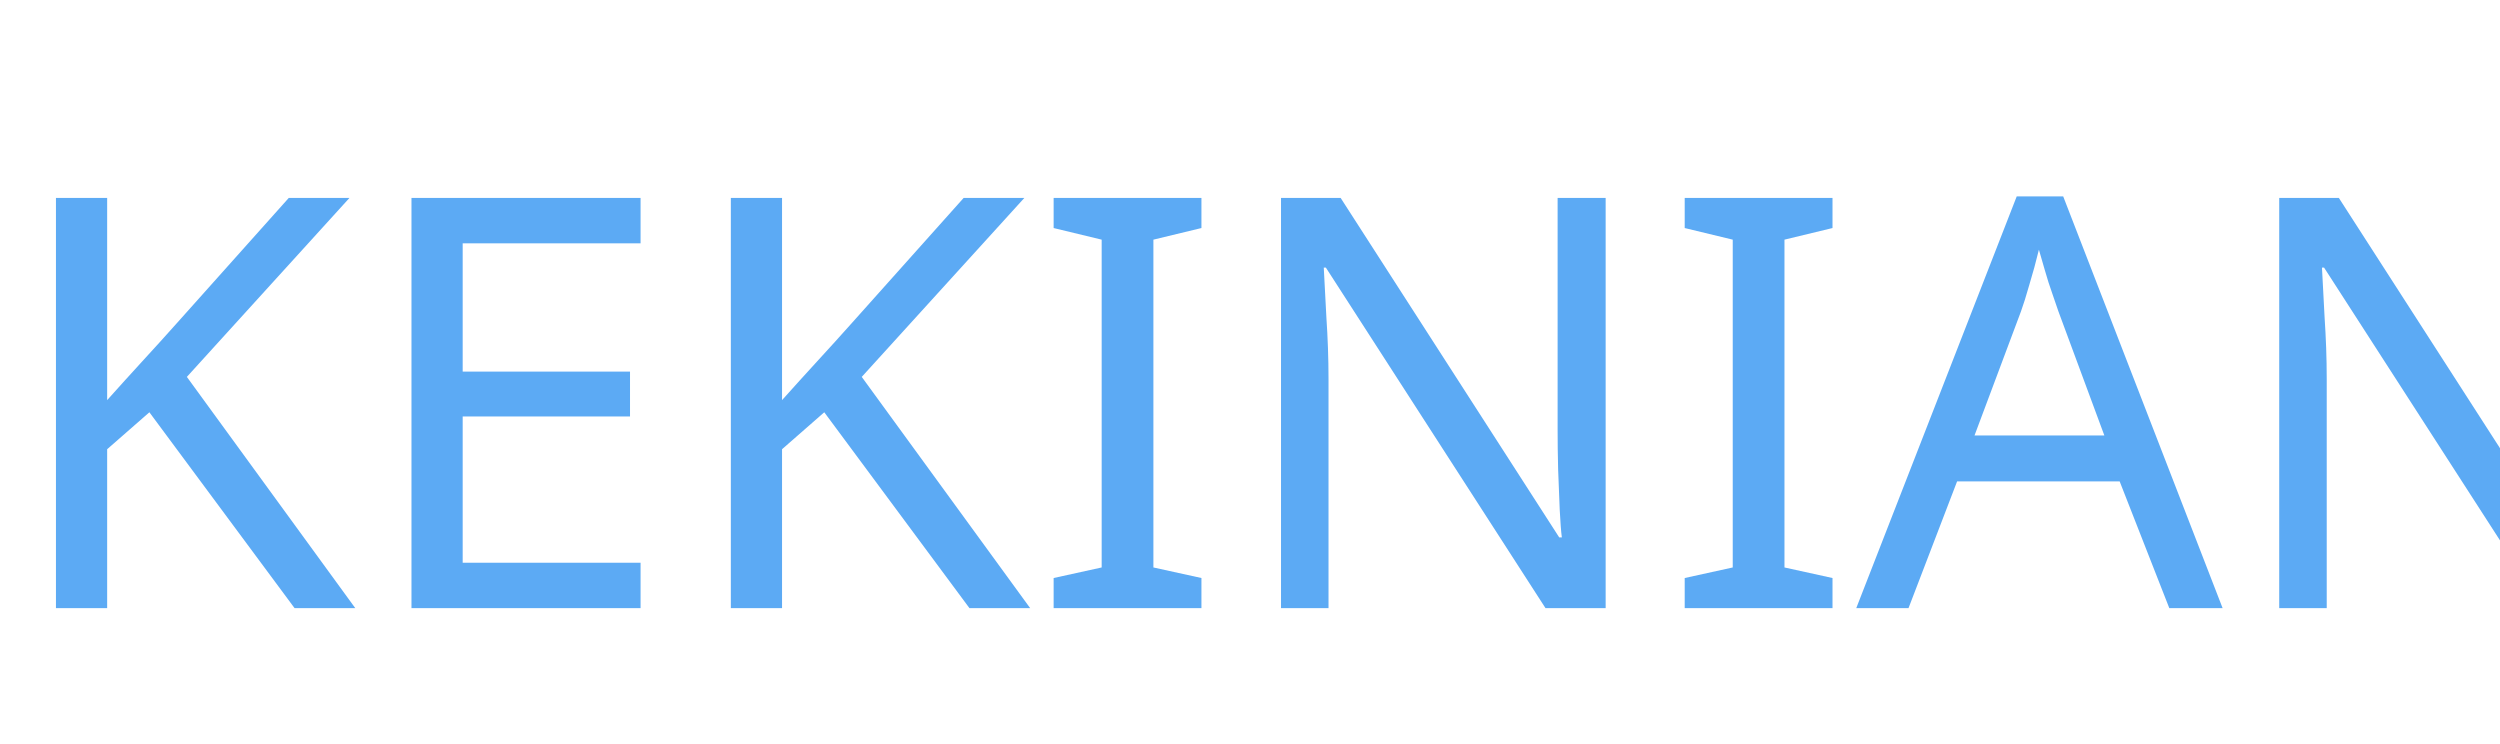
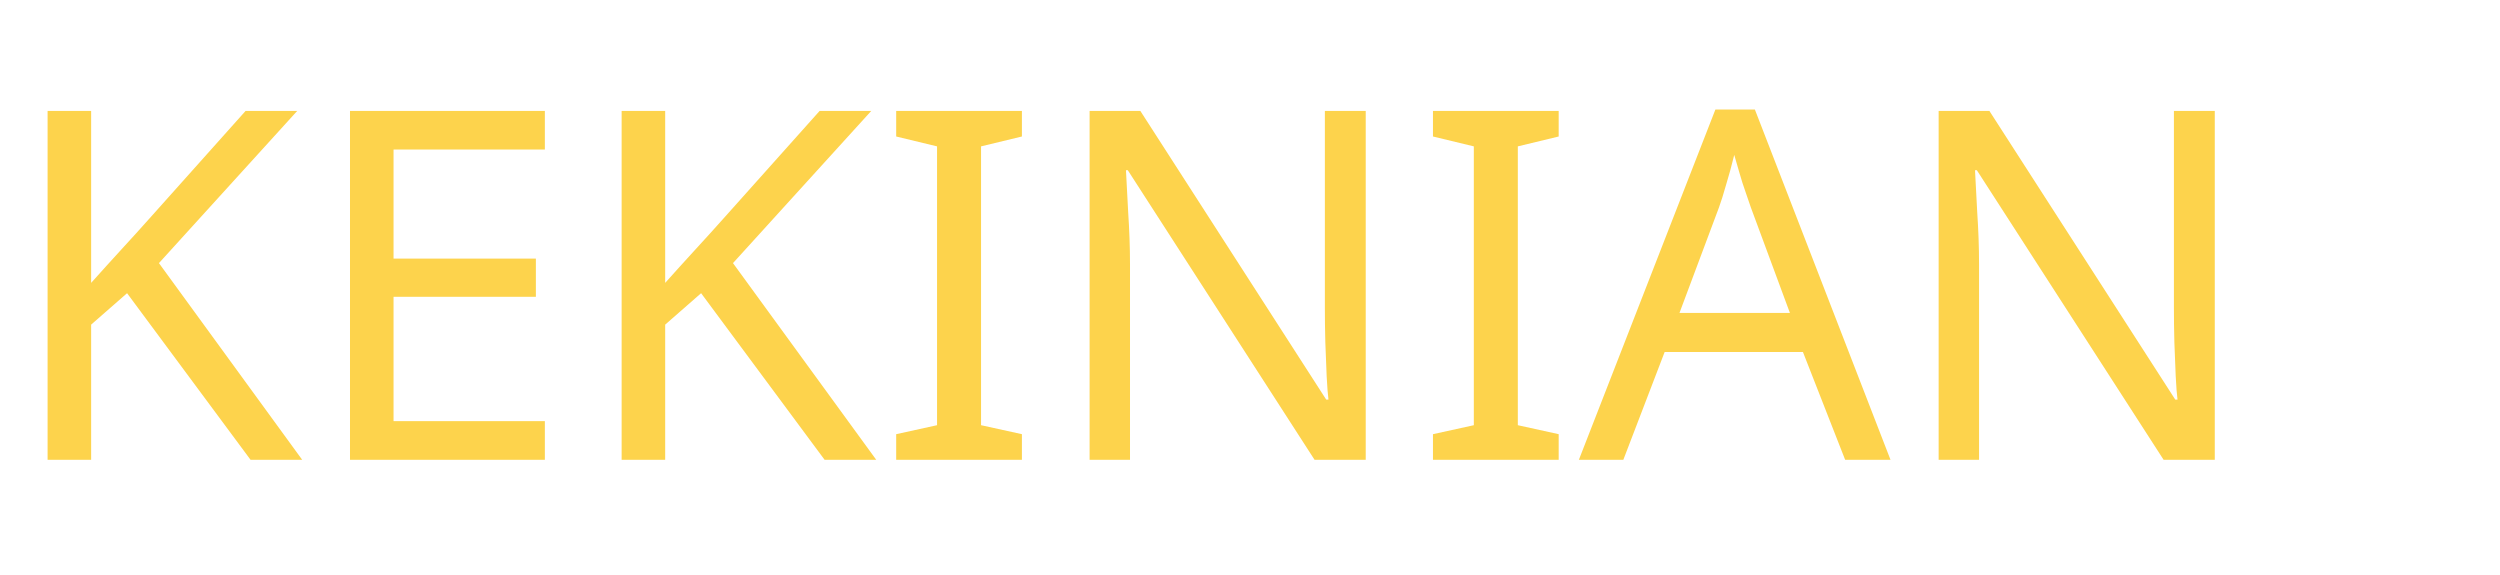
- <svg xmlns="http://www.w3.org/2000/svg" width="74" height="22" viewBox="0 0 74 22">
-   <text id="KEKINIAN" transform="translate(0 18)" fill="#5caaf4" font-size="17" font-family="SegoeUI, Segoe UI">
+ <svg xmlns="http://www.w3.org/2000/svg" width="87" height="20" viewBox="0 0 87 20">
+   <text id="KEKINIAN" transform="translate(0 16)" fill="#fdd34c" font-size="17" font-family="Montserrat-Regular, Montserrat">
    <tspan x="0" y="0">KEKINIAN</tspan>
  </text>
</svg>
